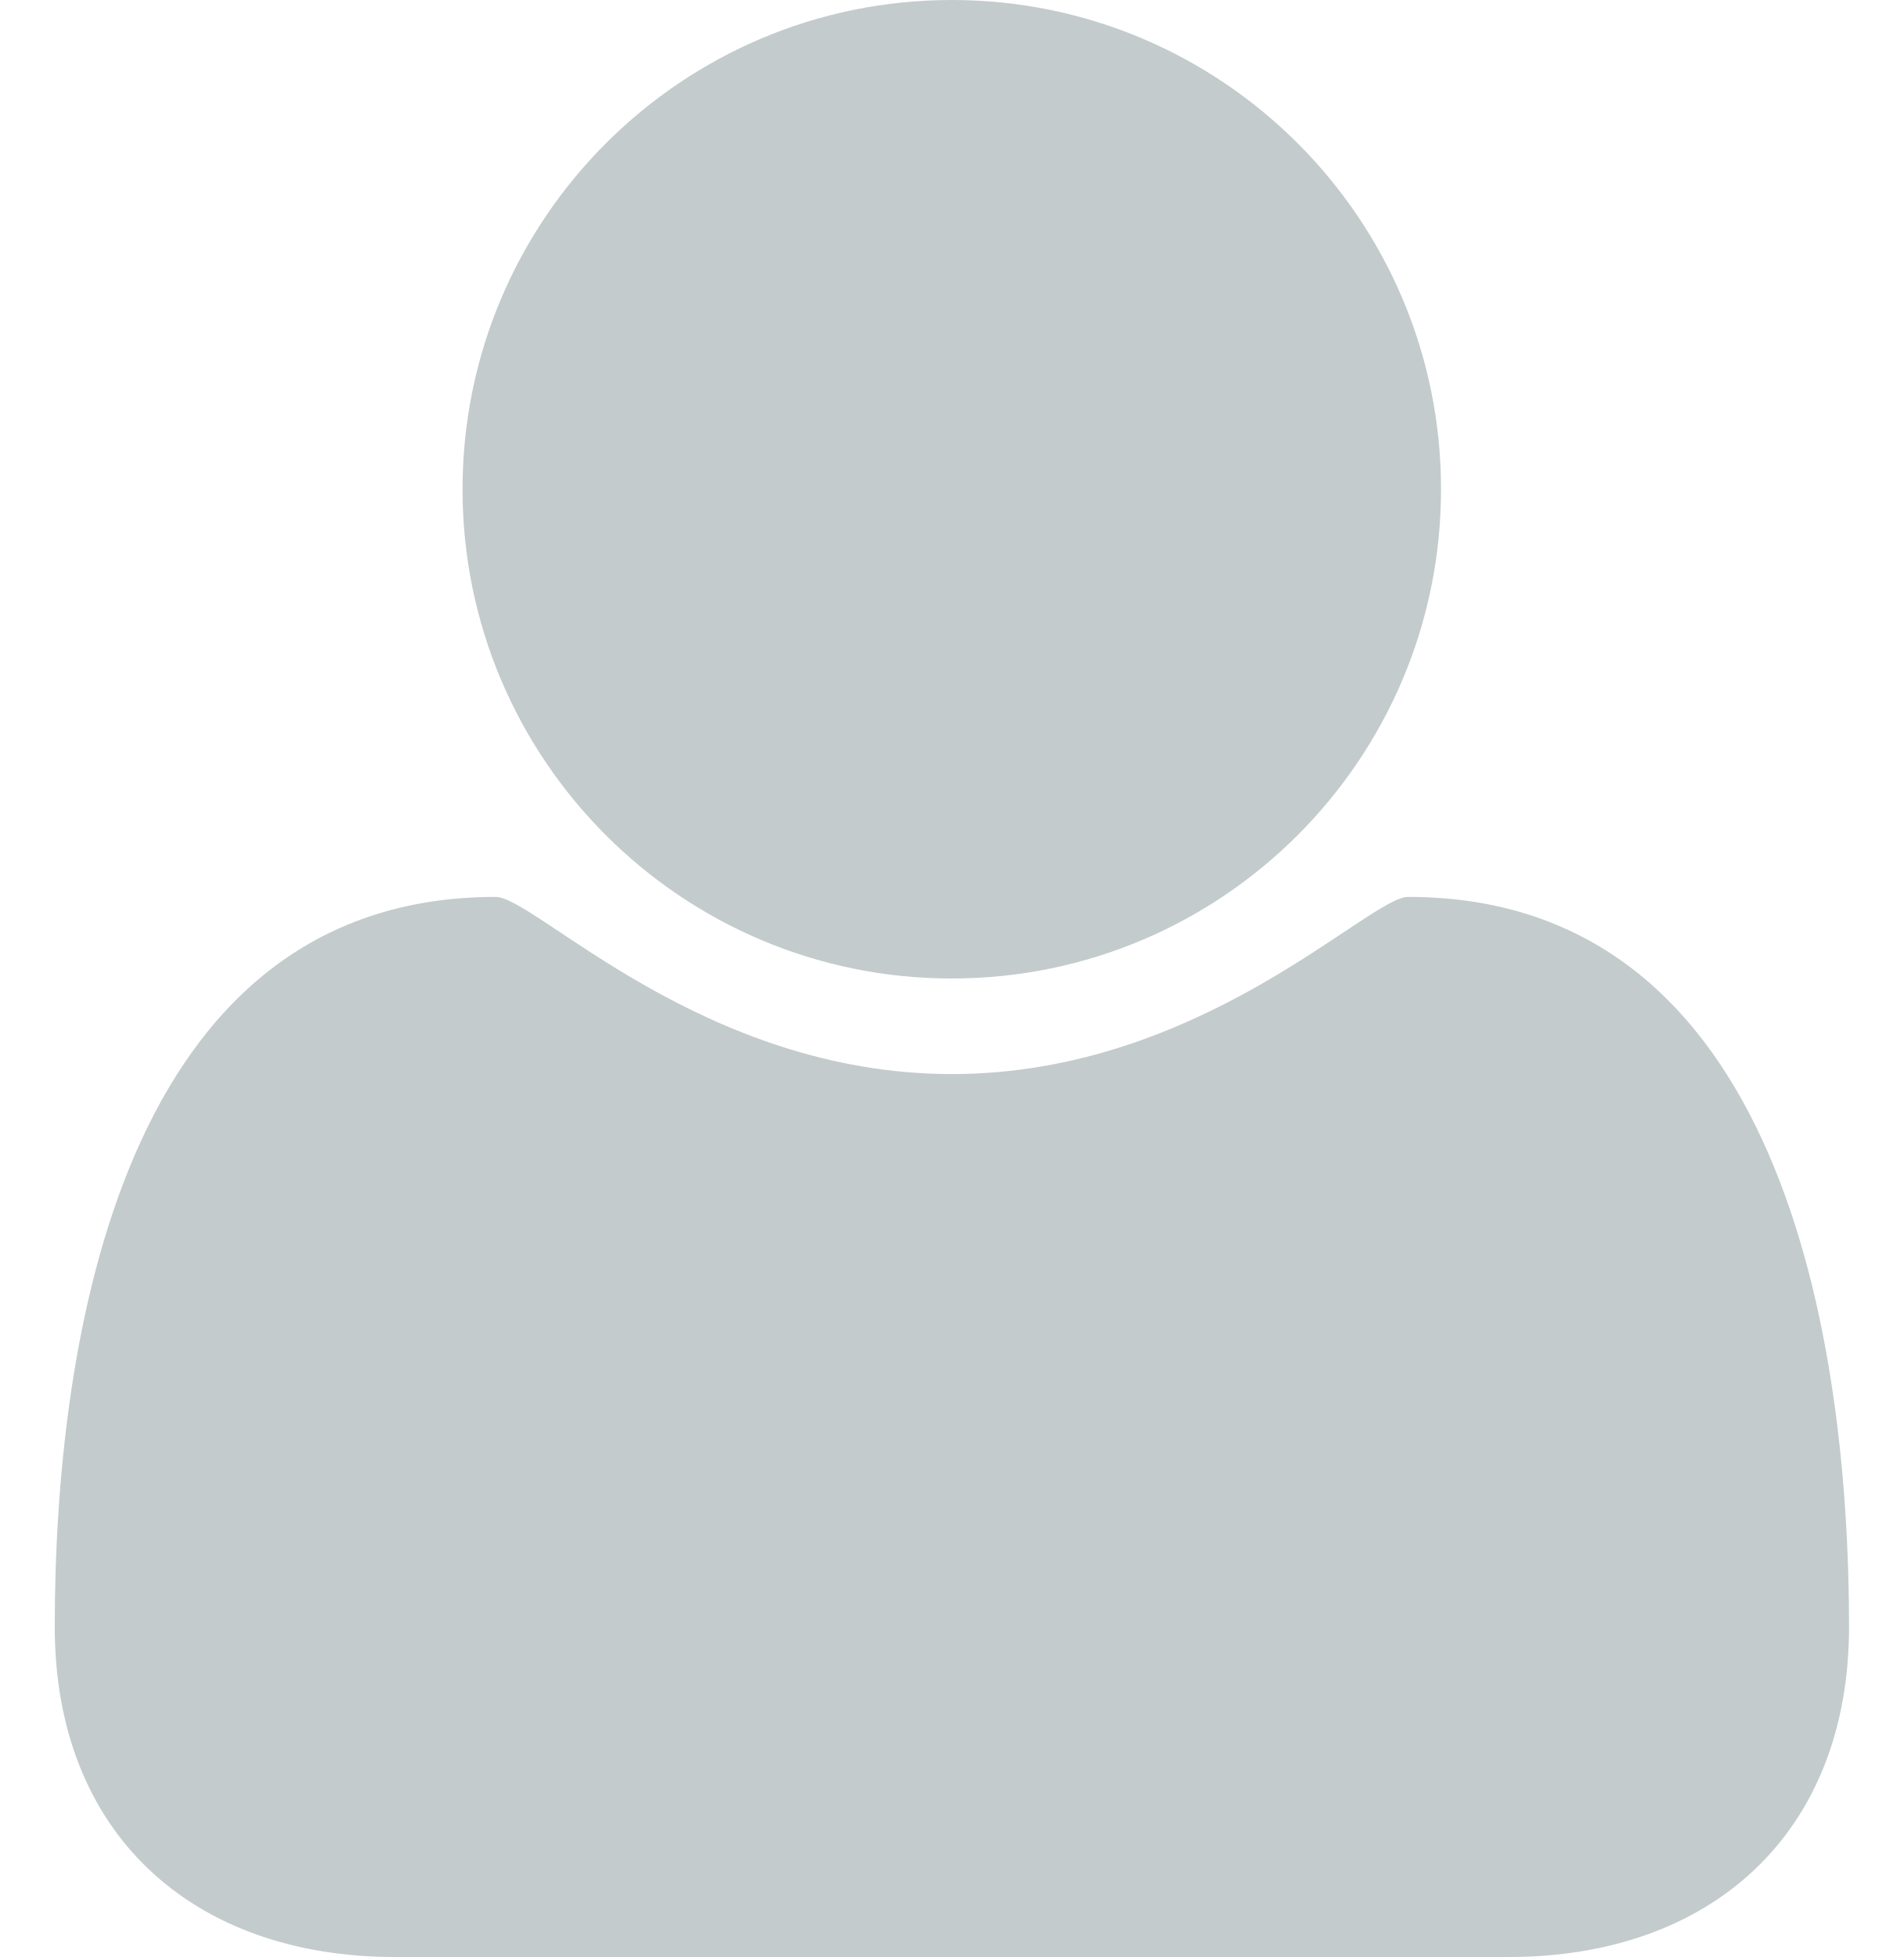
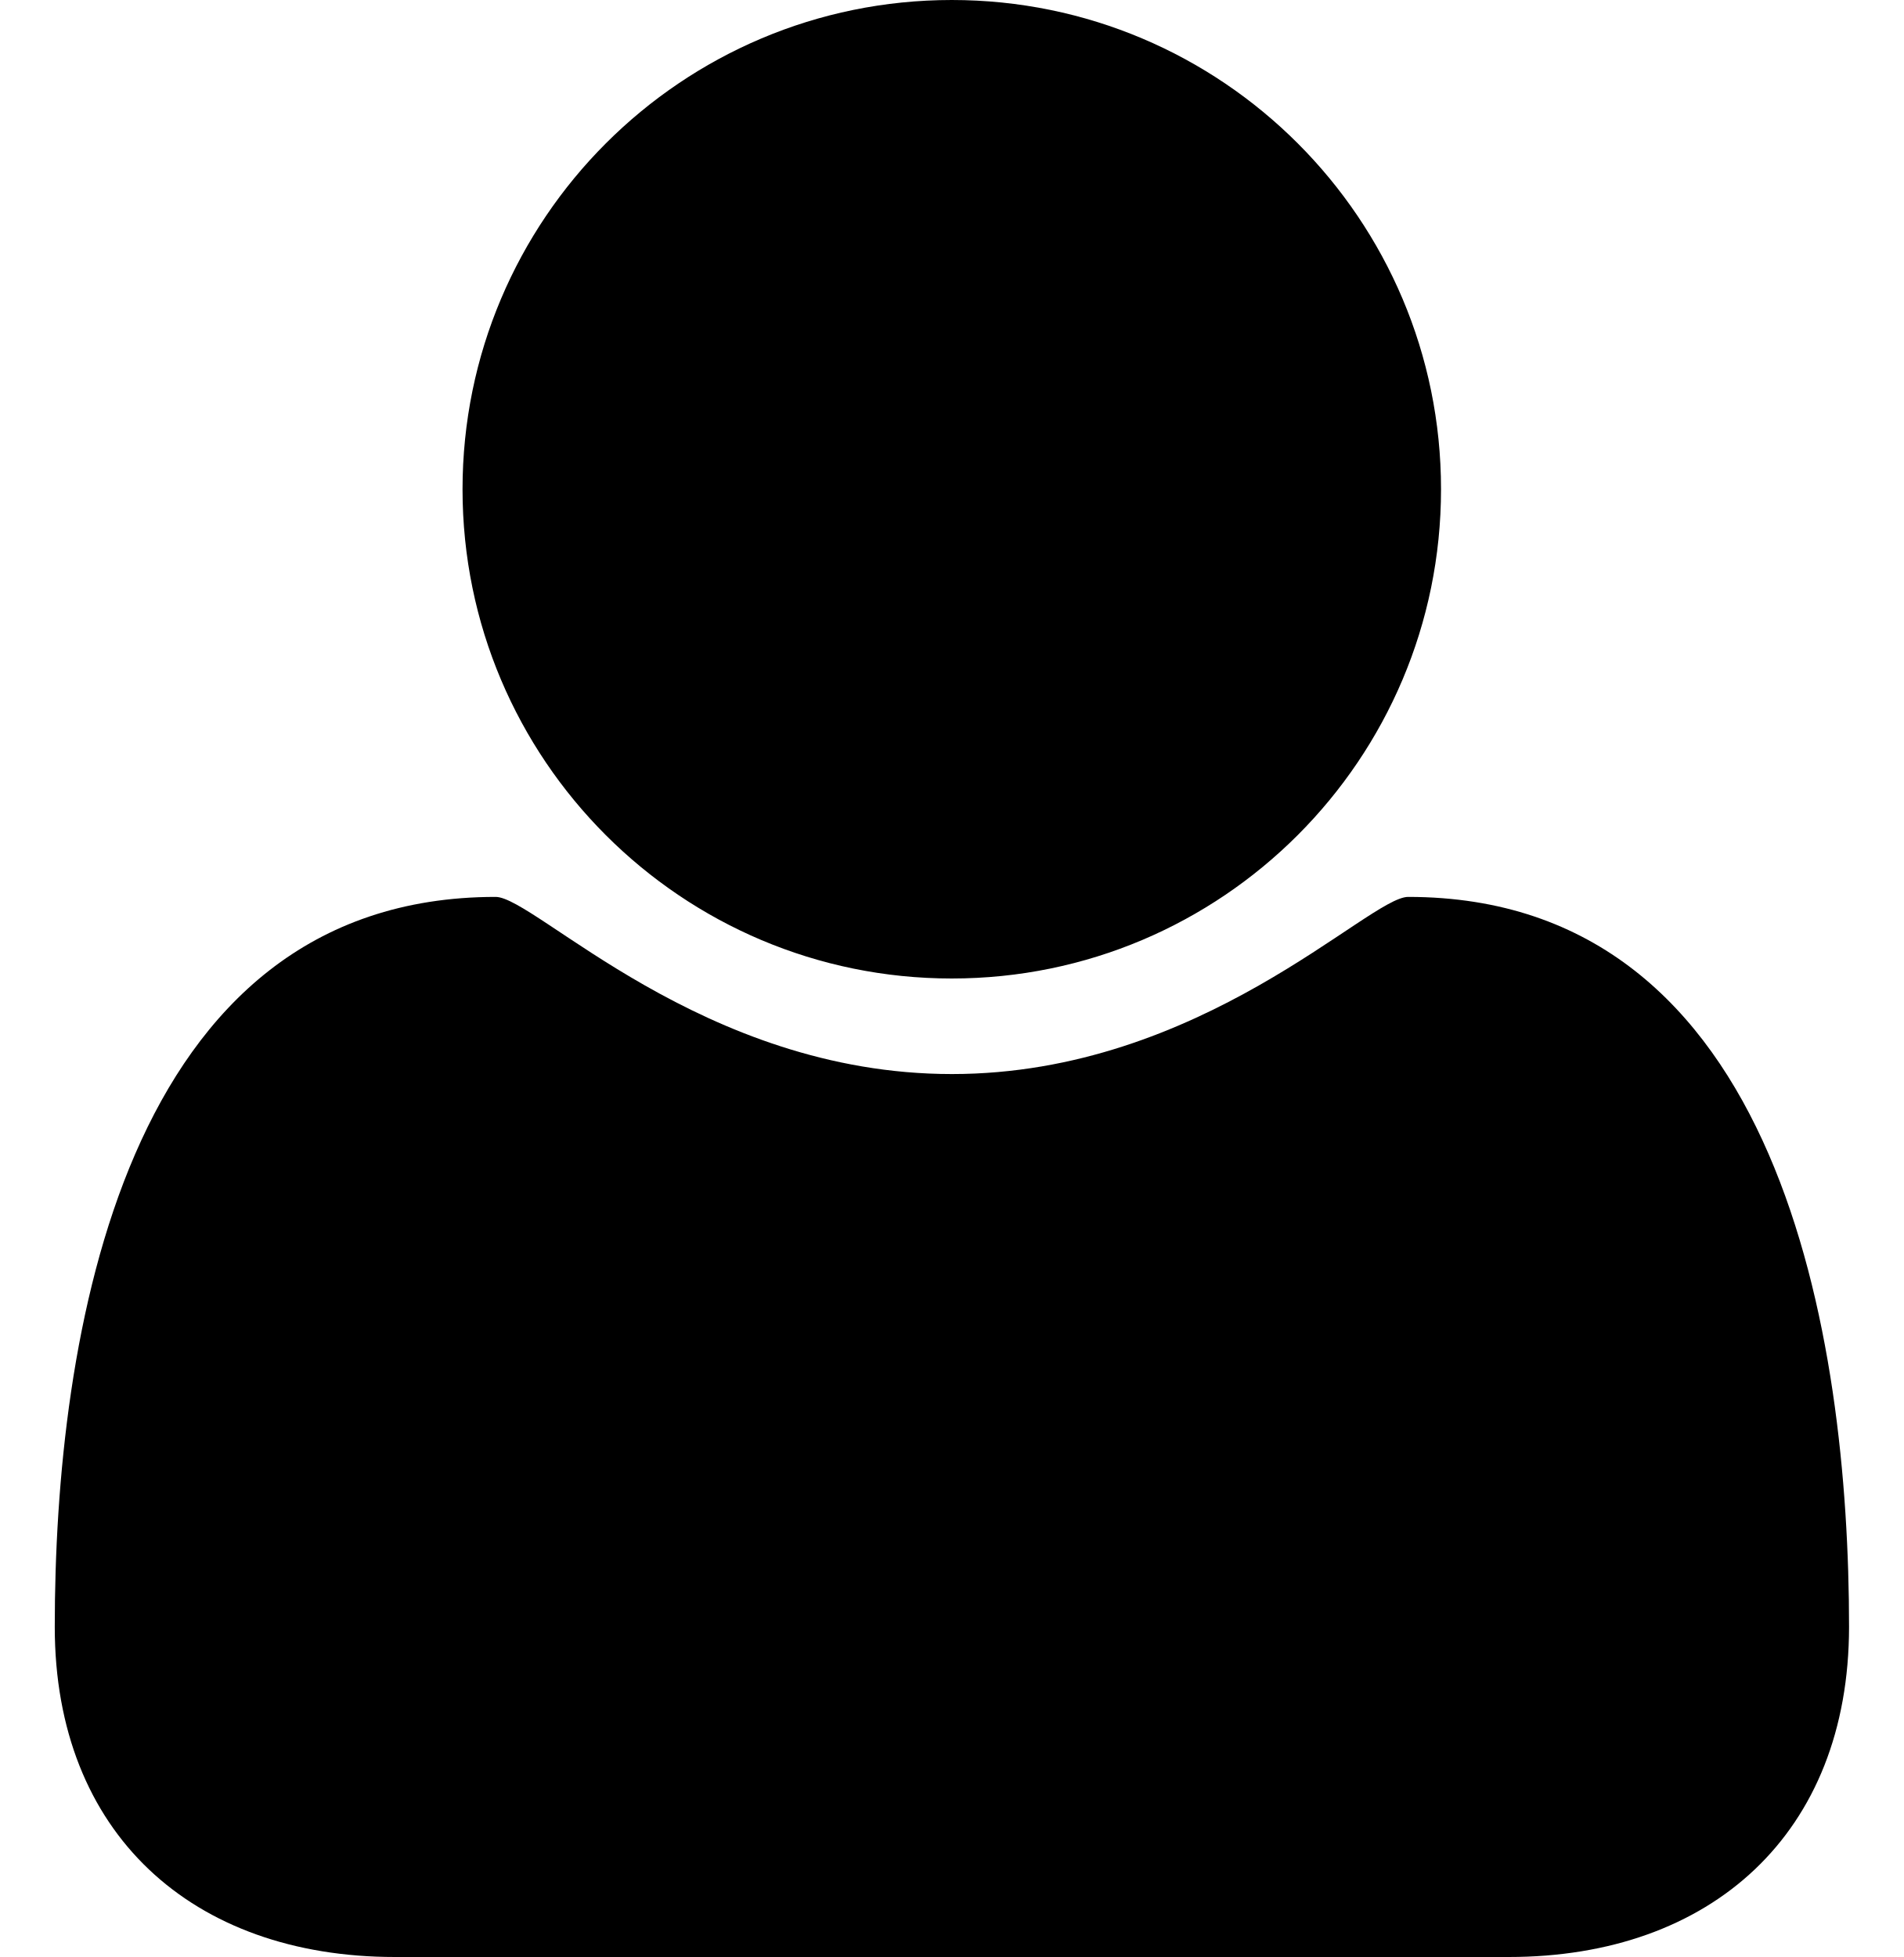
<svg xmlns="http://www.w3.org/2000/svg" version="1.1" id="Layer_1" x="0px" y="0px" width="15px" height="15.422px" viewBox="0 0 14.137 15.422" enable-background="new 0 0 14.137 15.422" xml:space="preserve">
  <g>
-     <path fill="#C4CBCD" d="M11.456,15.422H2.681C1.084,15.422,0,14.448,0,12.821c0-2.269,0.532-5.753,3.474-5.753   c0.312,0,1.627,1.396,3.595,1.396s3.283-1.396,3.595-1.396c2.941,0,3.474,3.484,3.474,5.753   C14.137,14.448,13.053,15.422,11.456,15.422z M7.068,7.711c-2.129,0-3.855-1.727-3.855-3.855S4.939,0,7.068,0   s3.855,1.727,3.855,3.855S9.197,7.711,7.068,7.711z" />
+     <path d="M11.456,15.422H2.681C1.084,15.422,0,14.448,0,12.821c0-2.269,0.532-5.753,3.474-5.753   c0.312,0,1.627,1.396,3.595,1.396s3.283-1.396,3.595-1.396c2.941,0,3.474,3.484,3.474,5.753   C14.137,14.448,13.053,15.422,11.456,15.422z M7.068,7.711c-2.129,0-3.855-1.727-3.855-3.855S4.939,0,7.068,0   s3.855,1.727,3.855,3.855S9.197,7.711,7.068,7.711z" />
  </g>
</svg>
